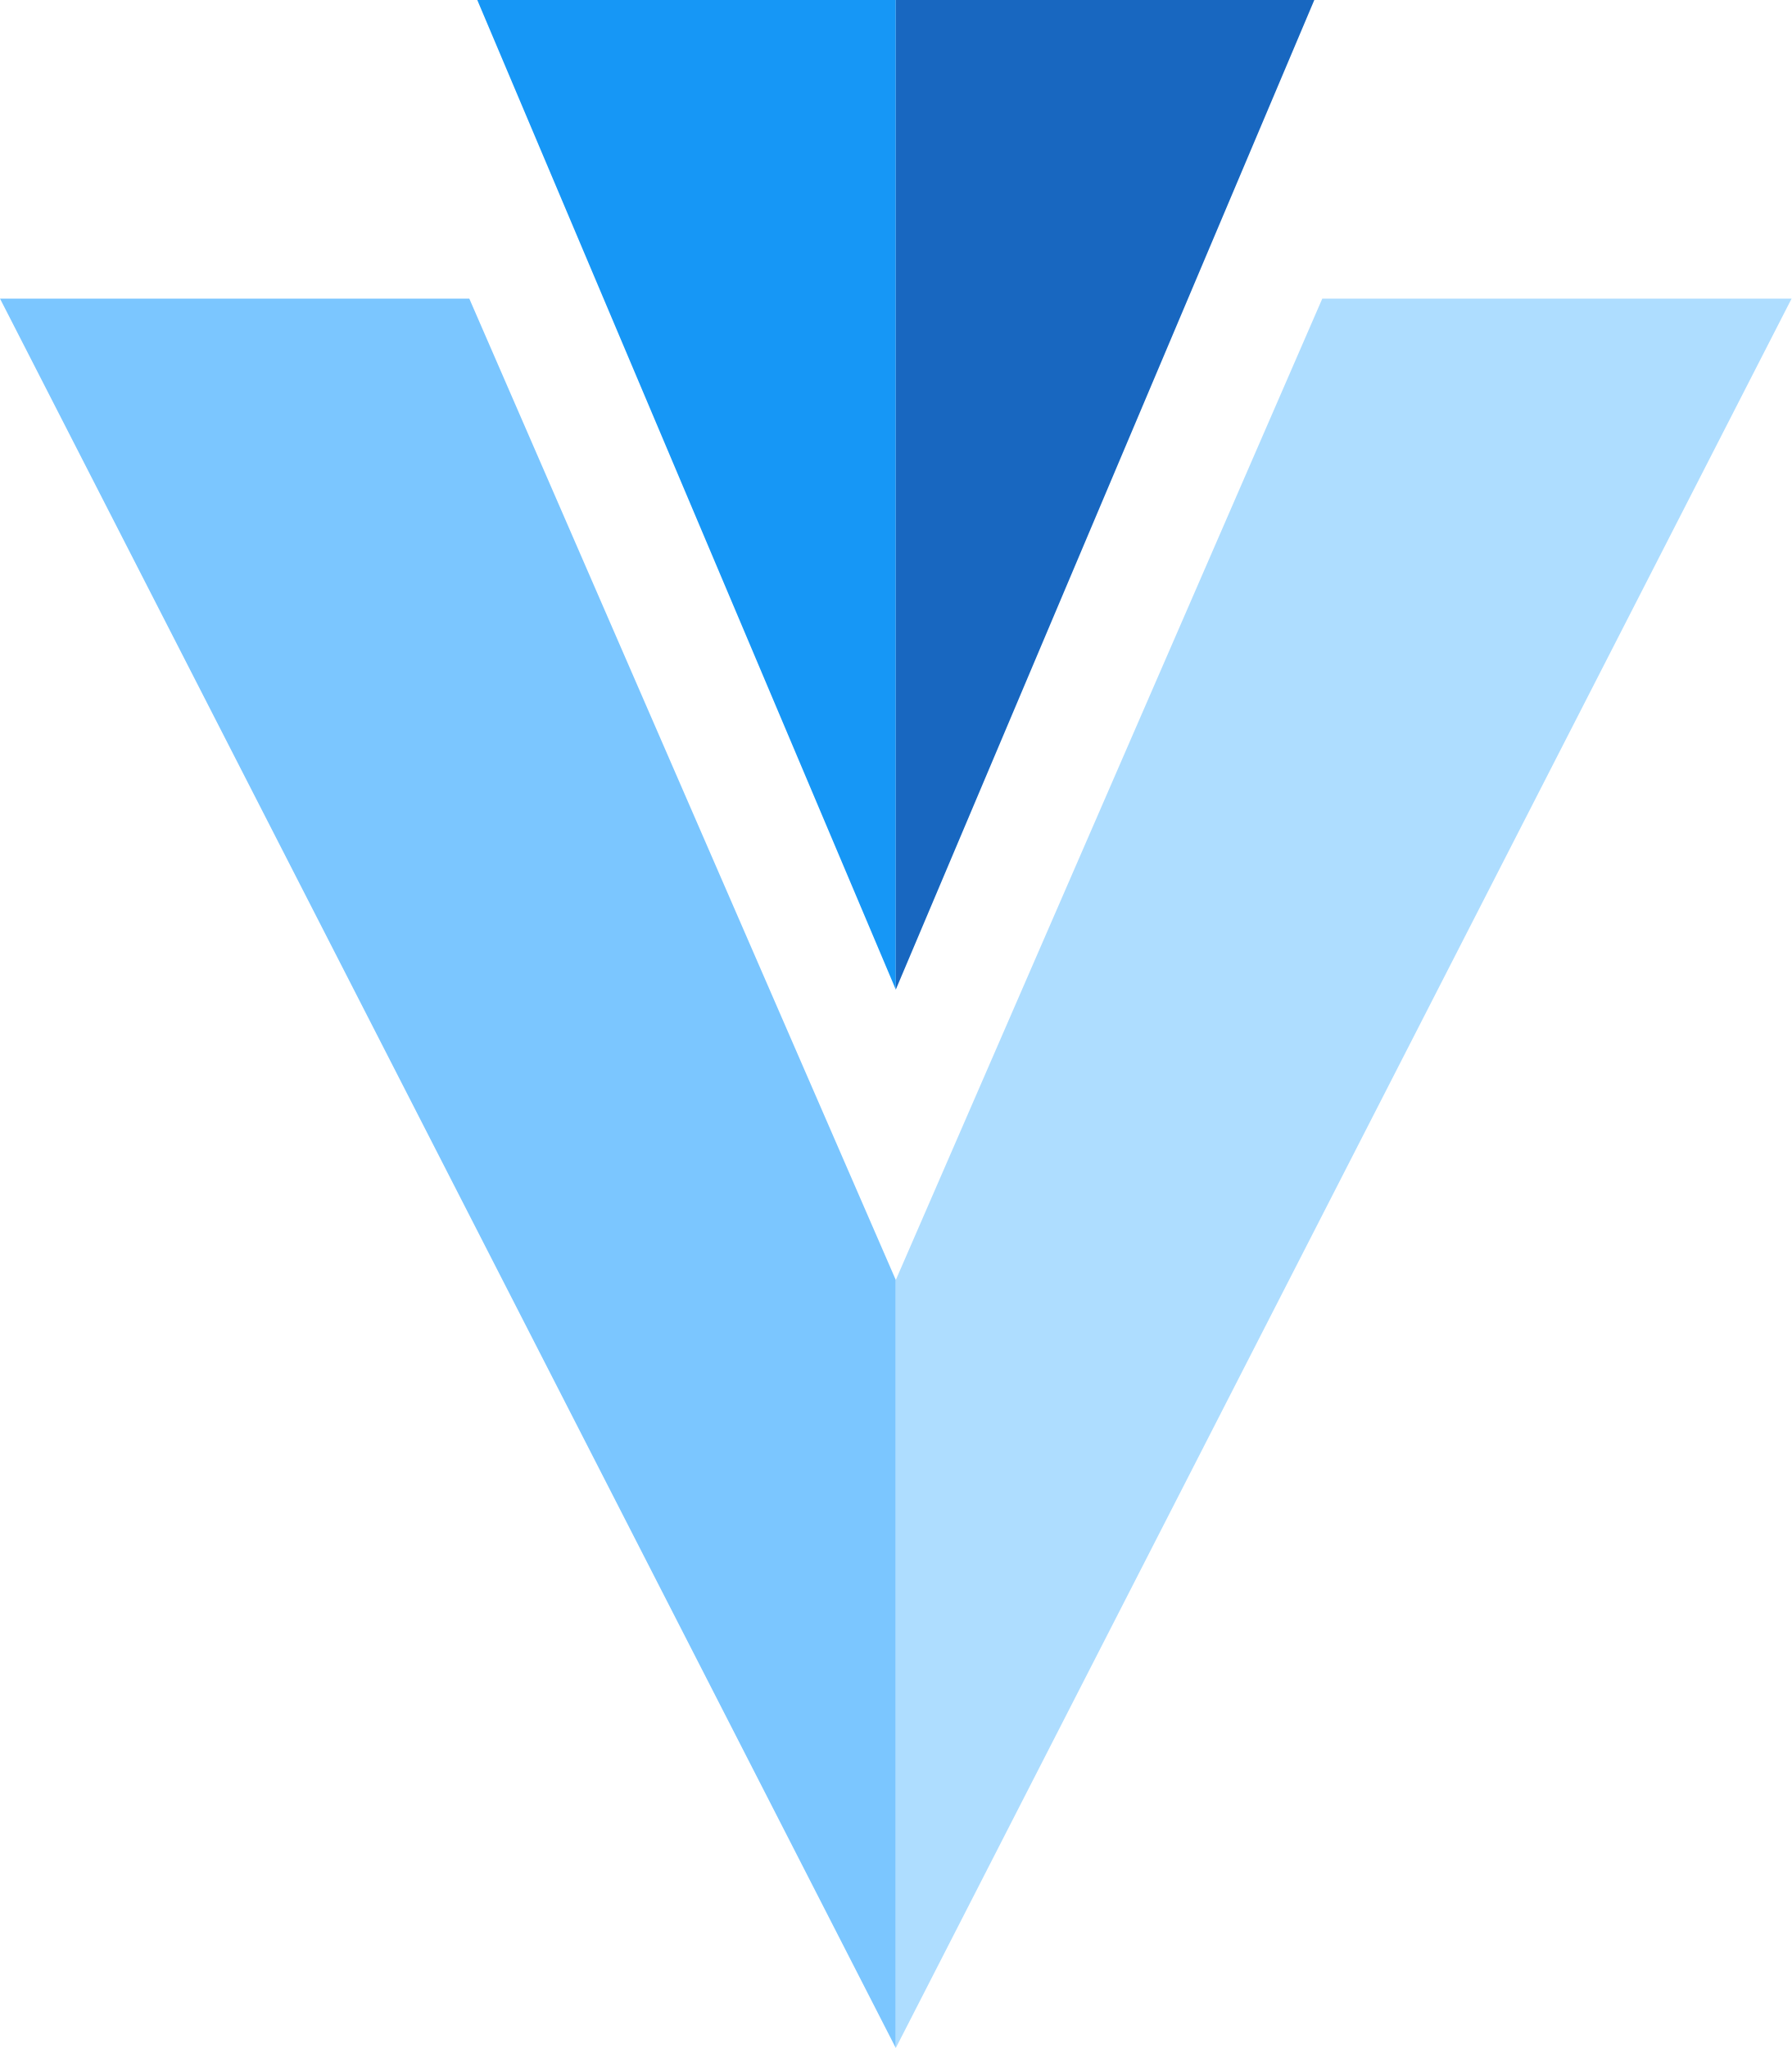
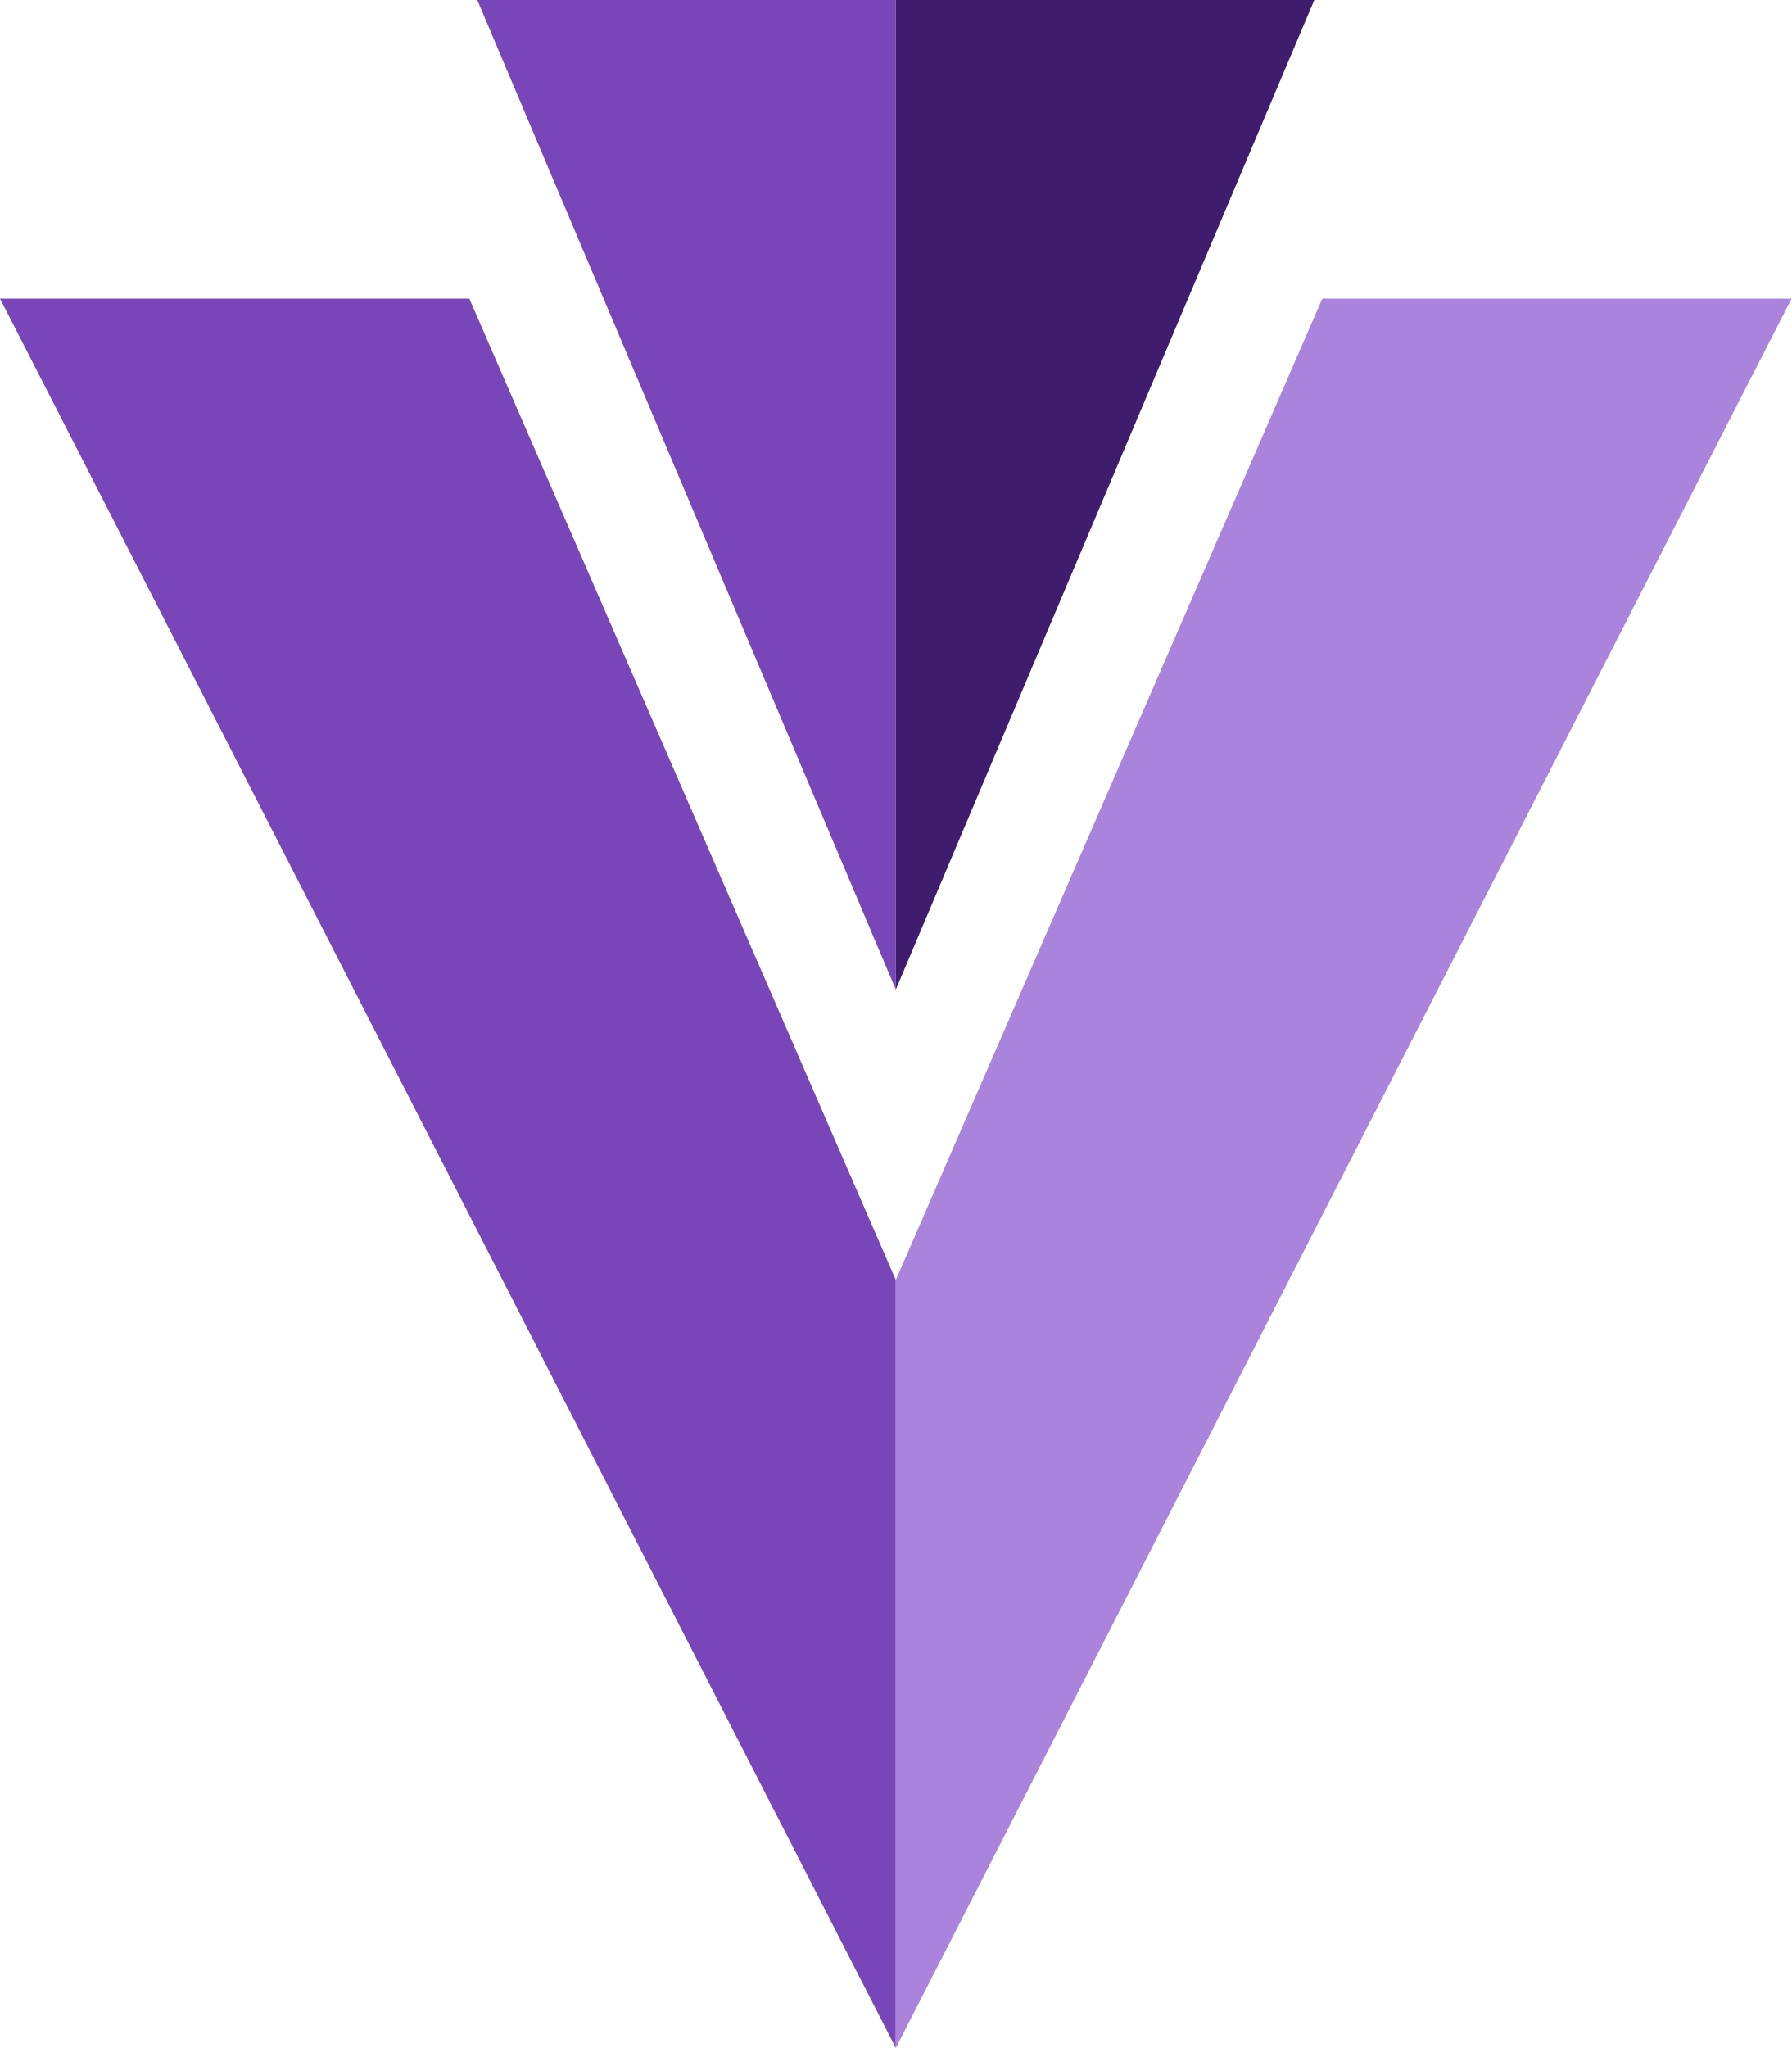
<svg xmlns="http://www.w3.org/2000/svg" id="Layer_1" data-name="Layer 1" viewBox="0 0 87.5 100">
  <defs>
-     <style>.cls-1{fill:#1697f6;}.cls-2{fill:#7bc6ff;}.cls-3{fill:#1867c0;}.cls-4{fill:#aeddff;}</style>
+     <style>.cls-1{fill:#7846b9;}.cls-2{fill:#7846b9;}.cls-3{fill:#401c6e;}.cls-4{fill:#aa84dc;}</style>
  </defs>
  <polyline class="cls-1" points="43.75 0 23.31 0 43.75 48.32" />
  <polygon class="cls-2" points="43.75 62.5 43.75 100 0 14.58 22.92 14.58 43.75 62.5" />
  <polyline class="cls-3" points="43.75 0 64.19 0 43.75 48.32" />
  <polygon class="cls-4" points="64.58 14.58 87.5 14.58 43.75 100 43.75 62.5 64.58 14.58" />
</svg>
